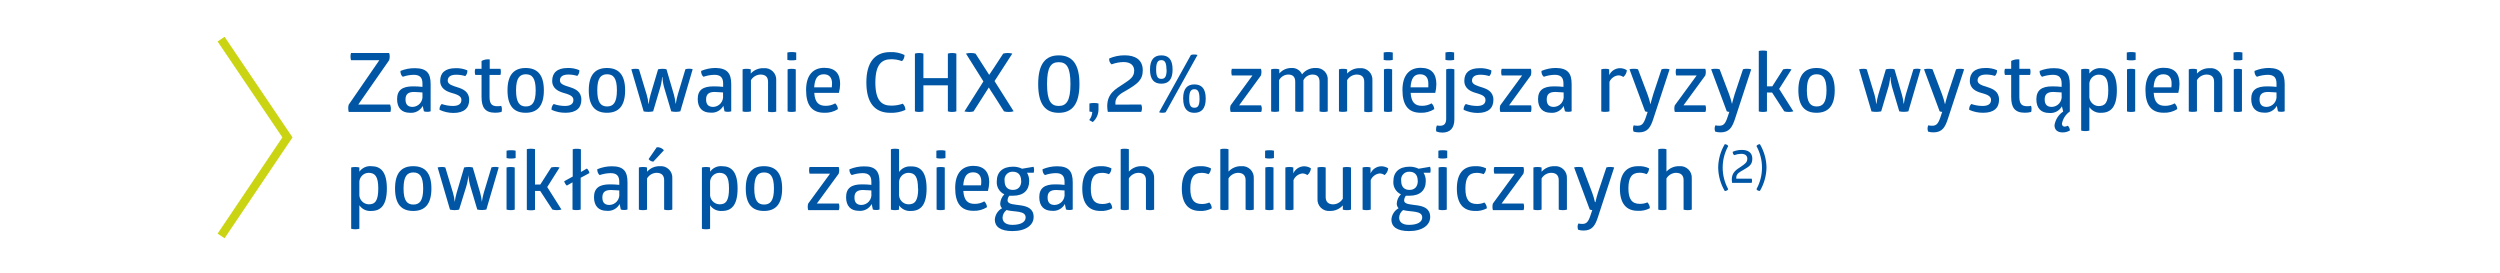
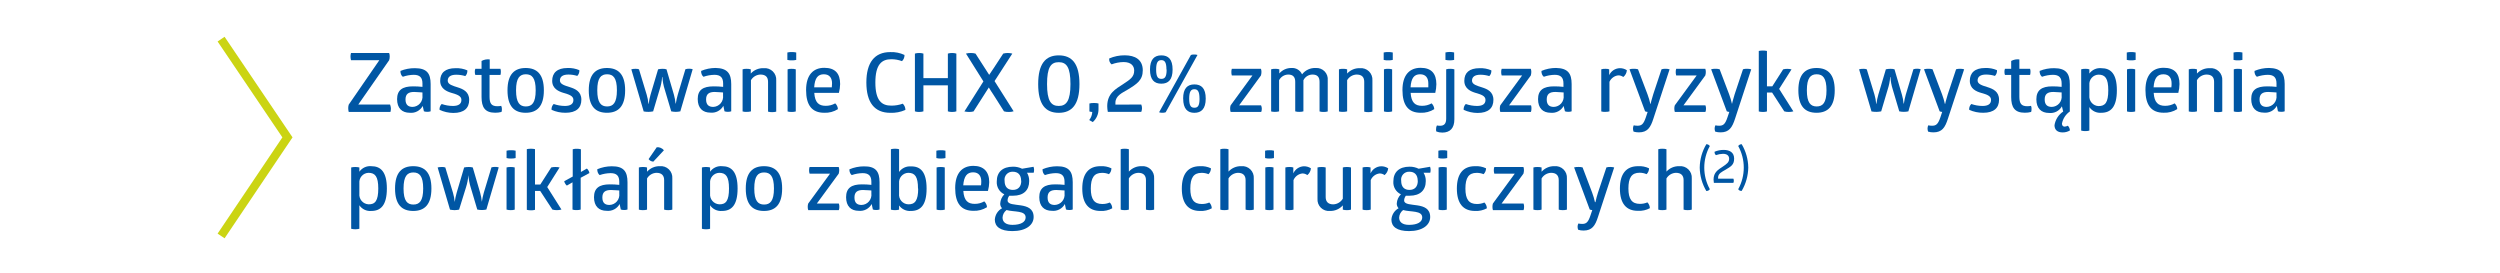
<svg xmlns="http://www.w3.org/2000/svg" id="Warstwa_1" data-name="Warstwa 1" viewBox="0 0 550 60">
  <defs>
    <style>.cls-1{fill:none;stroke:#cbd413;stroke-miterlimit:10;stroke-width:1.85px;}.cls-2{fill:#0056a4;}</style>
  </defs>
  <polyline class="cls-1" points="48.64 8.61 63.24 30.22 48.64 51.91" />
  <path class="cls-2" d="M86,23.8a2.86,2.86,0,0,1-.1.83H76.72a3.21,3.21,0,0,1-.11-.83,2.76,2.76,0,0,1,.11-.78l6.73-9.77H77.22a3.71,3.71,0,0,1-.11-.83,2.86,2.86,0,0,1,.11-.76h8.39a2,2,0,0,1,.13.76,2.41,2.41,0,0,1-.13.83L78.82,23h7A3.22,3.22,0,0,1,86,23.8Z" />
  <path class="cls-2" d="M94.74,18.49v6a2,2,0,0,1-.74.11,2.13,2.13,0,0,1-.74-.11L93,23.31a2.89,2.89,0,0,1-2.84,1.5c-1.72,0-2.8-1-2.8-3S88.55,19,90.85,19a18,18,0,0,1,2.09.11v-.74c0-1.28-.56-1.91-1.91-1.91a7.62,7.62,0,0,0-2.41.43,1.24,1.24,0,0,1-.4-.54,1.65,1.65,0,0,1-.12-.75A8.22,8.22,0,0,1,91.28,15C93.91,15,94.74,16.15,94.74,18.49ZM92.94,21v-.66c-.42,0-1.15-.11-1.84-.11-1.26,0-1.89.47-1.89,1.65s.6,1.64,1.57,1.64A2.25,2.25,0,0,0,92.94,21Z" />
  <path class="cls-2" d="M96.7,24.16a1.59,1.59,0,0,1,.47-1.28,7.58,7.58,0,0,0,2.46.43c1.19,0,1.88-.41,1.88-1.33s-1.05-1.21-2.13-1.53-2.54-.92-2.54-2.67S97.94,15,100.23,15a6,6,0,0,1,2.59.48,1.65,1.65,0,0,1-.45,1.26,6.71,6.71,0,0,0-2-.3c-1.26,0-1.87.47-1.87,1.31s1.12,1.12,2.23,1.48,2.49.93,2.49,2.74-1.12,2.88-3.49,2.88A7.3,7.3,0,0,1,96.7,24.16Z" />
  <path class="cls-2" d="M110.42,24a1.88,1.88,0,0,1-.09.63,5.28,5.28,0,0,1-1.39.17c-2.23,0-3-1.17-3-3.46V16.49h-1.37a1.8,1.8,0,0,1-.11-.67,1.59,1.59,0,0,1,.11-.68h1.37V13.41a3,3,0,0,1,1.8-.34v2.07h2.36a2,2,0,0,1,.09.66,2.39,2.39,0,0,1-.09.69H107.7v4.79c0,1.56.48,2.09,1.74,2.09a5,5,0,0,0,.83-.08A1.59,1.59,0,0,1,110.42,24Z" />
  <path class="cls-2" d="M111.65,19.87c0-3.56,1.55-4.91,4-4.91s4,1.35,4,4.91-1.53,4.94-4,4.94S111.65,23.46,111.65,19.87Zm6.2,0c0-2.75-.83-3.53-2.16-3.53s-2.16.78-2.16,3.53.83,3.55,2.16,3.55S117.85,22.63,117.85,19.87Z" />
  <path class="cls-2" d="M121.34,24.16a1.59,1.59,0,0,1,.47-1.28,7.62,7.62,0,0,0,2.46.43c1.19,0,1.88-.41,1.88-1.33s-1.05-1.21-2.13-1.53-2.54-.92-2.54-2.67,1.1-2.82,3.39-2.82a6,6,0,0,1,2.59.48A1.61,1.61,0,0,1,127,16.7a6.69,6.69,0,0,0-1.94-.3c-1.26,0-1.88.47-1.88,1.31s1.12,1.12,2.24,1.48,2.48.93,2.48,2.74-1.11,2.88-3.49,2.88A7.3,7.3,0,0,1,121.34,24.16Z" />
  <path class="cls-2" d="M129.53,19.87c0-3.56,1.55-4.91,4-4.91s4,1.35,4,4.91-1.53,4.94-4,4.94S129.53,23.46,129.53,19.87Zm6.19,0c0-2.75-.82-3.53-2.16-3.53s-2.16.78-2.16,3.53.83,3.55,2.16,3.55S135.72,22.63,135.72,19.87Z" />
  <path class="cls-2" d="M141.61,24.52l-2.72-9.27a3,3,0,0,1,.9-.11,1.85,1.85,0,0,1,.79.11l1.69,5.58a9.54,9.54,0,0,1,.38,2h.06a12.73,12.73,0,0,1,.41-2l1.66-5.58a4.28,4.28,0,0,1,.95-.11,2.87,2.87,0,0,1,.9.11l1.62,5.54a11.78,11.78,0,0,1,.38,2h.05a16,16,0,0,1,.44-2l1.67-5.56a2.49,2.49,0,0,1,.81-.11,2.15,2.15,0,0,1,.79.11l-2.72,9.27a5.68,5.68,0,0,1-1,.11,5.78,5.78,0,0,1-1-.11l-1.44-4.85a10.77,10.77,0,0,1-.5-2.71h-.06a11.25,11.25,0,0,1-.54,2.71l-1.44,4.85a5.56,5.56,0,0,1-1,.11A6,6,0,0,1,141.61,24.52Z" />
  <path class="cls-2" d="M160.87,18.49v6a2,2,0,0,1-.74.11,2.13,2.13,0,0,1-.74-.11l-.25-1.21a2.89,2.89,0,0,1-2.84,1.5c-1.72,0-2.8-1-2.8-3S154.67,19,157,19a18,18,0,0,1,2.09.11v-.74c0-1.28-.56-1.91-1.91-1.91a7.62,7.62,0,0,0-2.41.43,1.24,1.24,0,0,1-.4-.54,1.65,1.65,0,0,1-.12-.75,8.22,8.22,0,0,1,3.18-.65C160,15,160.87,16.15,160.87,18.49ZM159.07,21v-.66c-.42,0-1.15-.11-1.84-.11-1.26,0-1.89.47-1.89,1.65s.6,1.64,1.57,1.64A2.25,2.25,0,0,0,159.07,21Z" />
  <path class="cls-2" d="M163.37,24.52V15.25a2.8,2.8,0,0,1,.9-.11,3,3,0,0,1,.9.11v.93A3.62,3.62,0,0,1,168,15a2.52,2.52,0,0,1,2.77,2.7v6.86a3,3,0,0,1-.9.11,2.8,2.8,0,0,1-.9-.11V18c0-1.05-.54-1.6-1.67-1.6a2.51,2.51,0,0,0-2.09,1.24v6.86a3,3,0,0,1-.9.11A2.8,2.8,0,0,1,163.37,24.52Z" />
  <path class="cls-2" d="M173.22,13.18V11.55a3.34,3.34,0,0,1,.95-.1,3.79,3.79,0,0,1,1,.1v1.63a3.79,3.79,0,0,1-1,.1A3.34,3.34,0,0,1,173.22,13.18Zm.05,11.34V15.25a2.65,2.65,0,0,1,.9-.11,3,3,0,0,1,.9.11v9.27a3,3,0,0,1-.9.11A2.8,2.8,0,0,1,173.27,24.52Z" />
  <path class="cls-2" d="M184.56,20.43h-5.42c.14,2.14,1,2.85,2.5,2.85a4.16,4.16,0,0,0,2.11-.54,1.88,1.88,0,0,1,.59,1.27,5.17,5.17,0,0,1-3,.8c-2.71,0-4-1.66-4-5s1.59-4.89,4-4.89,3.49,1.26,3.49,3.58A8.58,8.58,0,0,1,184.56,20.43Zm-5.44-1.22H183a7,7,0,0,0,.05-.87c0-1.1-.49-2-1.8-2S179.26,17.15,179.12,19.21Z" />
  <path class="cls-2" d="M190.6,18.14c0-4.37,1.8-6.68,5.26-6.68a6.7,6.7,0,0,1,3.13.63,1.78,1.78,0,0,1-.55,1.36,6.74,6.74,0,0,0-2.35-.42c-2.1,0-3.51,1.12-3.51,5.13s1.41,5.08,3.51,5.08a7.36,7.36,0,0,0,2.52-.43,1.9,1.9,0,0,1,.58,1.37,7.35,7.35,0,0,1-3.33.64C192.4,24.82,190.6,22.56,190.6,18.14Z" />
  <path class="cls-2" d="M210.4,11.79V24.5a2.84,2.84,0,0,1-.93.13,2.53,2.53,0,0,1-.94-.13V18.77h-5.38V24.5a3,3,0,0,1-.94.13,2.5,2.5,0,0,1-.93-.13V11.79a2.84,2.84,0,0,1,.93-.13,2.87,2.87,0,0,1,.94.13v5.4h5.38v-5.4a2.87,2.87,0,0,1,.94-.13A2.91,2.91,0,0,1,210.4,11.79Z" />
  <path class="cls-2" d="M223,24.48a3,3,0,0,1-1.06.15,3.5,3.5,0,0,1-1.06-.13l-2.34-3.69c-.35-.52-.67-1-1-1.57l-1.07,1.68-2.3,3.6a4.16,4.16,0,0,1-.94.11,5.66,5.66,0,0,1-1.06-.11l4.18-6.61-3.84-6.12a3.73,3.73,0,0,1,1.1-.13,3.6,3.6,0,0,1,1,.13l2.11,3.28c.29.45.61.93.9,1.4.33-.5.65-1,1-1.49l2.09-3.19a3.65,3.65,0,0,1,1-.13,3.88,3.88,0,0,1,1,.13l-3.91,6.05Z" />
  <path class="cls-2" d="M228.4,18.5c0-4.44,1.6-6.32,4.52-6.32s4.56,1.82,4.56,6.32-1.66,6.32-4.56,6.32S228.4,23,228.4,18.5Zm7.1,0c0-3.7-.85-4.82-2.58-4.82s-2.57,1.12-2.57,4.82.88,4.81,2.57,4.81S235.5,22.16,235.5,18.5Z" />
  <path class="cls-2" d="M239.63,26.41a3.05,3.05,0,0,0,.67-1.78,2.09,2.09,0,0,1-.63-.11V22.77a3.38,3.38,0,0,1,1-.11,3.42,3.42,0,0,1,1,.11V24a3.74,3.74,0,0,1-1.26,2.86Z" />
  <path class="cls-2" d="M251.08,23a2,2,0,0,1,.16.81,2,2,0,0,1-.16.8h-7.36a6.68,6.68,0,0,1-.13-1.25c0-2.79,1.82-3.76,3.48-4.84s2.45-1.64,2.45-3c0-1-.65-1.87-2.34-1.87a7.8,7.8,0,0,0-2.63.51,1.4,1.4,0,0,1-.52-1.3,8.45,8.45,0,0,1,3.43-.69c2.24,0,3.95.94,3.95,3.3,0,2.16-1.26,3-3.39,4.29-1.1.66-2.59,1.27-2.63,2.8a3,3,0,0,0,0,.45Z" />
  <path class="cls-2" d="M253,15.3c0-2.22.94-3.12,2.49-3.12s2.48.87,2.48,3.12-.93,3.11-2.48,3.11S253,17.55,253,15.3Zm3.62,0c0-1.66-.43-2.07-1.13-2.07s-1.14.41-1.14,2.07.42,2.05,1.14,2.05S256.66,17,256.66,15.3ZM255,24.7,262,12.09a2,2,0,0,1,.72-.1,2.15,2.15,0,0,1,.73.1l-7,12.61a1.94,1.94,0,0,1-.74.11A1.76,1.76,0,0,1,255,24.7Zm5.29-3c0-2.23.92-3.13,2.47-3.13s2.5.86,2.5,3.13-1,3.12-2.5,3.12S260.3,23.94,260.3,21.69Zm3.6,0c0-1.65-.43-2.07-1.13-2.07s-1.14.42-1.14,2.07.43,2,1.14,2S263.9,23.37,263.9,21.69Z" />
  <path class="cls-2" d="M277.6,23.91a1.79,1.79,0,0,1-.13.72h-6.73a2.19,2.19,0,0,1-.11-.78,2.05,2.05,0,0,1,.11-.68l4.8-6.57H271a2.48,2.48,0,0,1-.1-.74,2.11,2.11,0,0,1,.1-.72h6.41a2,2,0,0,1,.11.68,2.76,2.76,0,0,1-.11.78l-4.8,6.57h4.82A1.73,1.73,0,0,1,277.6,23.91Z" />
  <path class="cls-2" d="M279.65,24.52V15.25a2.8,2.8,0,0,1,.9-.11,3,3,0,0,1,.9.11v.91a3.42,3.42,0,0,1,2.66-1.2,2.35,2.35,0,0,1,2.34,1.4,3.58,3.58,0,0,1,3-1.4,2.47,2.47,0,0,1,2.65,2.72v6.84a3,3,0,0,1-.9.11,2.8,2.8,0,0,1-.9-.11V18c0-1.06-.49-1.6-1.55-1.6a2.23,2.23,0,0,0-2,1.26v6.84a3,3,0,0,1-.9.11,2.8,2.8,0,0,1-.9-.11V18c0-1.06-.49-1.6-1.55-1.6a2.32,2.32,0,0,0-2,1.24v6.86a3.11,3.11,0,0,1-.9.11A2.8,2.8,0,0,1,279.65,24.52Z" />
  <path class="cls-2" d="M294.57,24.52V15.25a2.8,2.8,0,0,1,.9-.11,3,3,0,0,1,.9.11v.93A3.62,3.62,0,0,1,299.16,15a2.52,2.52,0,0,1,2.77,2.7v6.86a3,3,0,0,1-.9.11,2.8,2.8,0,0,1-.9-.11V18c0-1.05-.54-1.6-1.67-1.6a2.51,2.51,0,0,0-2.09,1.24v6.86a3,3,0,0,1-.9.11A2.8,2.8,0,0,1,294.57,24.52Z" />
  <path class="cls-2" d="M304.41,13.18V11.55a3.47,3.47,0,0,1,1-.1,3.79,3.79,0,0,1,1,.1v1.63a3.79,3.79,0,0,1-1,.1A3.47,3.47,0,0,1,304.41,13.18Zm.06,11.34V15.25a2.65,2.65,0,0,1,.9-.11,3,3,0,0,1,.9.11v9.27a3,3,0,0,1-.9.11A2.8,2.8,0,0,1,304.47,24.52Z" />
  <path class="cls-2" d="M315.76,20.43h-5.42c.14,2.14,1,2.85,2.5,2.85a4.16,4.16,0,0,0,2.11-.54,1.88,1.88,0,0,1,.59,1.27,5.17,5.17,0,0,1-3,.8c-2.7,0-4-1.66-4-5s1.59-4.89,4-4.89S316,16.22,316,18.54A8.58,8.58,0,0,1,315.76,20.43Zm-5.44-1.22h3.91a7,7,0,0,0,0-.87c0-1.1-.49-2-1.8-2S310.46,17.15,310.32,19.21Z" />
  <path class="cls-2" d="M316,28.93a1.25,1.25,0,0,1-.07-.41,1.76,1.76,0,0,1,.2-.92,3.32,3.32,0,0,0,.68.07c.88,0,1.35-.45,1.35-1.55V15.25a2.65,2.65,0,0,1,.9-.11,3,3,0,0,1,.9.11v11c0,1.93-.93,2.92-2.66,2.92A3.48,3.48,0,0,1,316,28.93ZM318,13.18V11.54a4.2,4.2,0,0,1,1.91,0v1.64a4.61,4.61,0,0,1-1.91,0Z" />
  <path class="cls-2" d="M322,24.16a1.63,1.63,0,0,1,.47-1.28,7.64,7.64,0,0,0,2.47.43c1.19,0,1.87-.41,1.87-1.33s-1.05-1.21-2.13-1.53-2.53-.92-2.53-2.67S323.22,15,325.51,15a5.89,5.89,0,0,1,2.59.48,1.61,1.61,0,0,1-.45,1.26,6.63,6.63,0,0,0-1.94-.3c-1.26,0-1.87.47-1.87,1.31s1.11,1.12,2.23,1.48,2.48.93,2.48,2.74-1.11,2.88-3.49,2.88A7.34,7.34,0,0,1,322,24.16Z" />
  <path class="cls-2" d="M336.92,23.91a1.92,1.92,0,0,1-.12.72h-6.74a2.46,2.46,0,0,1-.1-.78,2.39,2.39,0,0,1,.1-.68l4.81-6.57h-4.5a2.28,2.28,0,0,1-.11-.74,1.94,1.94,0,0,1,.11-.72h6.41a2.23,2.23,0,0,1,.11.68,3.17,3.17,0,0,1-.11.78L332,23.17h4.83A1.85,1.85,0,0,1,336.92,23.91Z" />
  <path class="cls-2" d="M345.76,18.49v6a2,2,0,0,1-.74.11,2.1,2.1,0,0,1-.73-.11L344,23.31a2.88,2.88,0,0,1-2.84,1.5c-1.71,0-2.79-1-2.79-3S339.57,19,341.87,19a18,18,0,0,1,2.09.11v-.74c0-1.28-.56-1.91-1.91-1.91a7.7,7.7,0,0,0-2.41.43,1.33,1.33,0,0,1-.4-.54,1.65,1.65,0,0,1-.12-.75,8.24,8.24,0,0,1,3.19-.65C344.93,15,345.76,16.15,345.76,18.49ZM344,21v-.66c-.41,0-1.15-.11-1.83-.11-1.27,0-1.89.47-1.89,1.65s.59,1.64,1.56,1.64A2.24,2.24,0,0,0,344,21Z" />
  <path class="cls-2" d="M352.28,24.52V15.25a2.72,2.72,0,0,1,.9-.11,2.18,2.18,0,0,1,.84.11l0,1.29A2.63,2.63,0,0,1,356.36,15a2.72,2.72,0,0,1,1.55.45,2.09,2.09,0,0,1-.79,1.49,1.77,1.77,0,0,0-1.12-.36A2.42,2.42,0,0,0,354.08,18v6.5a3,3,0,0,1-.9.11A2.72,2.72,0,0,1,352.28,24.52Z" />
  <path class="cls-2" d="M367.31,15.25l-3.57,10.87c-.61,1.91-1.29,3-3.17,3a4.11,4.11,0,0,1-1.18-.16,1.72,1.72,0,0,1-.13-.69,1.58,1.58,0,0,1,.16-.7,3.54,3.54,0,0,0,.83.09c.86,0,1.32-.29,1.84-1.86l.39-1.18a1.58,1.58,0,0,1-.56-.13l-3.43-9.25a3.14,3.14,0,0,1,.93-.11,3.1,3.1,0,0,1,.94.11l2.09,5.51a15.71,15.71,0,0,1,.63,2.12h.05s.18-.88.58-2.12l1.83-5.51a2.76,2.76,0,0,1,.89-.11A3,3,0,0,1,367.31,15.25Z" />
  <path class="cls-2" d="M375.32,23.91a1.79,1.79,0,0,1-.13.72h-6.73a2.44,2.44,0,0,1-.11-.78,2.05,2.05,0,0,1,.11-.68l4.81-6.57h-4.51a2.48,2.48,0,0,1-.1-.74,2.11,2.11,0,0,1,.1-.72h6.41a2,2,0,0,1,.11.68,2.76,2.76,0,0,1-.11.78l-4.8,6.57h4.82A1.73,1.73,0,0,1,375.32,23.91Z" />
  <path class="cls-2" d="M385.27,15.25l-3.56,10.87c-.62,1.91-1.3,3-3.17,3a4.13,4.13,0,0,1-1.19-.16,1.72,1.72,0,0,1-.13-.69,1.51,1.51,0,0,1,.17-.7,3.51,3.51,0,0,0,.82.09c.87,0,1.32-.29,1.84-1.86l.4-1.18a1.53,1.53,0,0,1-.56-.13l-3.44-9.25a3.18,3.18,0,0,1,.94-.11,3,3,0,0,1,.93.11l2.09,5.51a15.71,15.71,0,0,1,.63,2.12h0s.18-.88.58-2.12l1.84-5.51a2.65,2.65,0,0,1,.88-.11A3,3,0,0,1,385.27,15.25Z" />
  <path class="cls-2" d="M394.54,24.5a3.49,3.49,0,0,1-1,.13,3.34,3.34,0,0,1-1-.13l-2.68-4.14h-1.13v4.16a2.92,2.92,0,0,1-.89.11,3.24,3.24,0,0,1-.91-.11V11.21a4.13,4.13,0,0,1,.91-.09,4,4,0,0,1,.89.09V19h1.17l2.39-3.74a3.18,3.18,0,0,1,.94-.11,3.38,3.38,0,0,1,.9.11l-2.72,4.3Z" />
  <path class="cls-2" d="M395.64,19.87c0-3.56,1.55-4.91,4-4.91s4,1.35,4,4.91-1.54,4.94-4,4.94S395.64,23.46,395.64,19.87Zm6.19,0c0-2.75-.83-3.53-2.16-3.53s-2.16.78-2.16,3.53.83,3.55,2.16,3.55S401.83,22.63,401.83,19.87Z" />
  <path class="cls-2" d="M411.73,24.52,409,15.25a3,3,0,0,1,.9-.11,1.85,1.85,0,0,1,.79.11l1.7,5.58a10.07,10.07,0,0,1,.37,2h.06a12.73,12.73,0,0,1,.41-2l1.66-5.58a4.28,4.28,0,0,1,1-.11,2.87,2.87,0,0,1,.9.11l1.62,5.54a10,10,0,0,1,.38,2h.06a15.43,15.43,0,0,1,.43-2l1.67-5.56a2.49,2.49,0,0,1,.81-.11,2.15,2.15,0,0,1,.79.11l-2.71,9.27a4.78,4.78,0,0,1-2,0l-1.44-4.85a10.77,10.77,0,0,1-.5-2.71h-.06a11.25,11.25,0,0,1-.54,2.71l-1.44,4.85a5.56,5.56,0,0,1-1,.11A6,6,0,0,1,411.73,24.52Z" />
  <path class="cls-2" d="M432.11,15.25l-3.57,10.87c-.61,1.91-1.29,3-3.17,3a4.06,4.06,0,0,1-1.18-.16,1.72,1.72,0,0,1-.13-.69,1.58,1.58,0,0,1,.16-.7,3.54,3.54,0,0,0,.83.09c.86,0,1.31-.29,1.84-1.86l.39-1.18a1.53,1.53,0,0,1-.56-.13l-3.44-9.25a3.26,3.26,0,0,1,.94-.11,3.1,3.1,0,0,1,.94.11l2.09,5.51a15.71,15.71,0,0,1,.63,2.12h.05s.18-.88.58-2.12l1.83-5.51a2.76,2.76,0,0,1,.89-.11A3,3,0,0,1,432.11,15.25Z" />
  <path class="cls-2" d="M433.22,24.16a1.59,1.59,0,0,1,.47-1.28,7.62,7.62,0,0,0,2.46.43c1.19,0,1.88-.41,1.88-1.33s-1-1.21-2.13-1.53-2.54-.92-2.54-2.67,1.1-2.82,3.39-2.82a5.92,5.92,0,0,1,2.59.48,1.61,1.61,0,0,1-.45,1.26,6.69,6.69,0,0,0-1.94-.3c-1.26,0-1.88.47-1.88,1.31s1.12,1.12,2.24,1.48,2.48.93,2.48,2.74-1.11,2.88-3.49,2.88A7.3,7.3,0,0,1,433.22,24.16Z" />
  <path class="cls-2" d="M446.94,24a1.88,1.88,0,0,1-.09.63,5.28,5.28,0,0,1-1.39.17c-2.23,0-3-1.17-3-3.46V16.49h-1.37a1.8,1.8,0,0,1-.11-.67,1.59,1.59,0,0,1,.11-.68h1.37V13.41a3,3,0,0,1,1.8-.34v2.07h2.36a2,2,0,0,1,.09.66,2.39,2.39,0,0,1-.09.69h-2.36v4.79c0,1.56.49,2.09,1.75,2.09a4.91,4.91,0,0,0,.82-.08A1.59,1.59,0,0,1,446.94,24Z" />
  <path class="cls-2" d="M455.38,28.7a3,3,0,0,1-1.62.43c-1.12,0-1.77-.56-1.77-1.59a4.46,4.46,0,0,1,1.91-3l-.28-1.15a2.87,2.87,0,0,1-2.83,1.46c-1.71,0-2.79-1-2.79-3S449.17,19,451.47,19a18,18,0,0,1,2.09.11v-.74c0-1.28-.56-1.91-1.91-1.91a7.62,7.62,0,0,0-2.41.43,1.33,1.33,0,0,1-.4-.54,1.65,1.65,0,0,1-.12-.75A8.22,8.22,0,0,1,451.9,15c2.63,0,3.46,1.19,3.46,3.53v6a4.21,4.21,0,0,0-1.73,2.66c0,.45.26.67.58.67a1.93,1.93,0,0,0,.72-.2A1.56,1.56,0,0,1,455.38,28.7ZM453.56,21v-.66c-.39,0-1.13-.11-1.83-.11-1.27,0-1.9.47-1.9,1.65s.6,1.64,1.57,1.64A2.24,2.24,0,0,0,453.56,21Z" />
  <path class="cls-2" d="M465.71,19.87c0,3.69-1.35,4.94-3.42,4.94a2.87,2.87,0,0,1-2.63-1.25v5.17a2.87,2.87,0,0,1-.9.11,3,3,0,0,1-.9-.11V15.25a3,3,0,0,1,.9-.11,2.87,2.87,0,0,1,.9.11v.93A2.88,2.88,0,0,1,462.29,15C464.34,15,465.71,16.18,465.71,19.87Zm-1.89,0c0-2.64-.68-3.45-2.16-3.45a2.08,2.08,0,0,0-2,2.26V21a2.12,2.12,0,0,0,2,2.34C463.14,23.35,463.82,22.56,463.82,19.87Z" />
  <path class="cls-2" d="M467.89,13.18V11.55a3.34,3.34,0,0,1,.95-.1,3.79,3.79,0,0,1,1,.1v1.63a3.79,3.79,0,0,1-1,.1A3.34,3.34,0,0,1,467.89,13.18Zm.05,11.34V15.25a2.65,2.65,0,0,1,.9-.11,2.87,2.87,0,0,1,.9.11v9.27a2.87,2.87,0,0,1-.9.11A2.8,2.8,0,0,1,467.94,24.52Z" />
  <path class="cls-2" d="M479.23,20.43h-5.42c.14,2.14,1,2.85,2.5,2.85a4.16,4.16,0,0,0,2.11-.54A1.8,1.8,0,0,1,479,24a5.13,5.13,0,0,1-3,.8c-2.7,0-4-1.66-4-5s1.58-4.89,4-4.89,3.49,1.26,3.49,3.58A8.17,8.17,0,0,1,479.23,20.43Zm-5.44-1.22h3.91a5.51,5.51,0,0,0,.05-.87c0-1.1-.48-2-1.8-2S473.94,17.15,473.79,19.21Z" />
  <path class="cls-2" d="M481.53,24.52V15.25a2.8,2.8,0,0,1,.9-.11,2.87,2.87,0,0,1,.9.11v.93A3.64,3.64,0,0,1,486.12,15a2.52,2.52,0,0,1,2.78,2.7v6.86a3.11,3.11,0,0,1-.9.11,2.72,2.72,0,0,1-.9-.11V18c0-1.05-.54-1.6-1.68-1.6a2.51,2.51,0,0,0-2.09,1.24v6.86a2.87,2.87,0,0,1-.9.11A2.8,2.8,0,0,1,481.53,24.52Z" />
  <path class="cls-2" d="M491.38,13.18V11.55a3.34,3.34,0,0,1,.95-.1,3.79,3.79,0,0,1,1,.1v1.63a3.79,3.79,0,0,1-1,.1A3.34,3.34,0,0,1,491.38,13.18Zm.05,11.34V15.25a2.65,2.65,0,0,1,.9-.11,2.87,2.87,0,0,1,.9.11v9.27a2.87,2.87,0,0,1-.9.11A2.8,2.8,0,0,1,491.43,24.52Z" />
  <path class="cls-2" d="M502.63,18.49v6a2,2,0,0,1-.74.11,2.13,2.13,0,0,1-.74-.11l-.25-1.21a2.89,2.89,0,0,1-2.84,1.5c-1.71,0-2.79-1-2.79-3S496.44,19,498.74,19a18,18,0,0,1,2.09.11v-.74c0-1.28-.56-1.91-1.91-1.91a7.62,7.62,0,0,0-2.41.43,1.33,1.33,0,0,1-.4-.54,1.65,1.65,0,0,1-.12-.75,8.22,8.22,0,0,1,3.18-.65C501.8,15,502.63,16.15,502.63,18.49ZM500.83,21v-.66c-.42,0-1.15-.11-1.84-.11-1.26,0-1.89.47-1.89,1.65s.6,1.64,1.57,1.64A2.25,2.25,0,0,0,500.83,21Z" />
  <path class="cls-2" d="M85.11,41.47c0,3.69-1.35,4.94-3.42,4.94a2.87,2.87,0,0,1-2.63-1.25v5.17a3.74,3.74,0,0,1-1.8,0V36.84a4.1,4.1,0,0,1,1.8,0v.94a2.88,2.88,0,0,1,2.63-1.22C83.74,36.56,85.11,37.78,85.11,41.47Zm-1.89,0c0-2.64-.69-3.45-2.16-3.45a2.08,2.08,0,0,0-2,2.26v2.33a2.13,2.13,0,0,0,2,2.34C82.53,45,83.22,44.16,83.22,41.47Z" />
  <path class="cls-2" d="M86.91,41.47c0-3.56,1.54-4.91,4-4.91s4,1.35,4,4.91-1.53,4.94-4,4.94S86.91,45.06,86.91,41.47Zm6.19,0c0-2.75-.83-3.53-2.16-3.53s-2.16.78-2.16,3.53S89.61,45,90.94,45,93.1,44.23,93.1,41.47Z" />
  <path class="cls-2" d="M99,46.12l-2.72-9.28a3.31,3.31,0,0,1,.9-.1,2,2,0,0,1,.79.1l1.69,5.59a11.17,11.17,0,0,1,.38,2h0a14.5,14.5,0,0,1,.42-2l1.65-5.59a4.85,4.85,0,0,1,1-.1,3.23,3.23,0,0,1,.9.1l1.62,5.55a11.78,11.78,0,0,1,.38,2h0a15.43,15.43,0,0,1,.43-2l1.68-5.57a2.72,2.72,0,0,1,.81-.1,2.34,2.34,0,0,1,.79.1l-2.72,9.28a4.74,4.74,0,0,1-2,0l-1.44-4.85a11.43,11.43,0,0,1-.51-2.71h0a12.36,12.36,0,0,1-.54,2.71L101,46.12a5.56,5.56,0,0,1-1,.11A5.82,5.82,0,0,1,99,46.12Z" />
  <path class="cls-2" d="M111.44,34.77V33.15a3.43,3.43,0,0,1,1-.1,3.93,3.93,0,0,1,1,.1v1.62a3.59,3.59,0,0,1-1,.11A3.13,3.13,0,0,1,111.44,34.77Zm0,11.35V36.84a2.89,2.89,0,0,1,.9-.1,3.14,3.14,0,0,1,.9.1v9.28a2.87,2.87,0,0,1-.9.11A2.8,2.8,0,0,1,111.49,46.12Z" />
  <path class="cls-2" d="M123.52,46.1a3.58,3.58,0,0,1-1,.13,3.34,3.34,0,0,1-1-.13L118.84,42H117.7v4.16a2.8,2.8,0,0,1-.88.11,3.36,3.36,0,0,1-.92-.11V32.81a4.17,4.17,0,0,1,.92-.09,4,4,0,0,1,.88.09v7.78h1.17l2.4-3.75a3.47,3.47,0,0,1,.94-.1,3.69,3.69,0,0,1,.9.1l-2.72,4.31Z" />
  <path class="cls-2" d="M127.75,39.11v7a3,3,0,0,1-.9.11,2.65,2.65,0,0,1-.9-.11v-6l-1.24.72a1.23,1.23,0,0,1-.36-.43,1.27,1.27,0,0,1-.22-.54L126,38.84v-6a2.65,2.65,0,0,1,.9-.11,3,3,0,0,1,.9.11v5l1.31-.76a1.48,1.48,0,0,1,.36.44,1.35,1.35,0,0,1,.2.55Z" />
  <path class="cls-2" d="M138.05,40.09v6a2.07,2.07,0,0,1-.74.11,2.13,2.13,0,0,1-.74-.11l-.25-1.21a2.89,2.89,0,0,1-2.85,1.5c-1.71,0-2.79-1-2.79-3s1.17-2.82,3.48-2.82a17.76,17.76,0,0,1,2.08.11V40c0-1.28-.55-1.91-1.9-1.91a7.72,7.72,0,0,0-2.42.43,1.36,1.36,0,0,1-.39-.54,1.73,1.73,0,0,1-.13-.75,8.3,8.3,0,0,1,3.19-.65C137.22,36.56,138.05,37.75,138.05,40.09Zm-1.81,2.48V41.9c-.41,0-1.15-.1-1.83-.1-1.26,0-1.89.46-1.89,1.65s.59,1.64,1.56,1.64A2.24,2.24,0,0,0,136.24,42.57Z" />
  <path class="cls-2" d="M140.55,46.12V36.84a3,3,0,0,1,.9-.1,3.23,3.23,0,0,1,.9.1v.94a3.62,3.62,0,0,1,2.79-1.22,2.52,2.52,0,0,1,2.77,2.7v6.86a3,3,0,0,1-.9.11,2.8,2.8,0,0,1-.9-.11v-6.5c0-1-.54-1.6-1.67-1.6a2.49,2.49,0,0,0-2.09,1.24v6.86a3,3,0,0,1-.9.11A2.72,2.72,0,0,1,140.55,46.12ZM142.69,35l1.8-2.61a1.83,1.83,0,0,1,1.57.67l-2.33,2.5A1.36,1.36,0,0,1,142.69,35Z" />
  <path class="cls-2" d="M162.27,41.47c0,3.69-1.35,4.94-3.42,4.94a2.88,2.88,0,0,1-2.63-1.25v5.17a2.87,2.87,0,0,1-.9.11,3,3,0,0,1-.9-.11V36.84a3.23,3.23,0,0,1,.9-.1,3.14,3.14,0,0,1,.9.1v.94a2.89,2.89,0,0,1,2.63-1.22C160.91,36.56,162.27,37.78,162.27,41.47Zm-1.89,0c0-2.64-.68-3.45-2.16-3.45a2.08,2.08,0,0,0-2,2.26v2.33a2.14,2.14,0,0,0,2,2.34C159.7,45,160.38,44.16,160.38,41.47Z" />
  <path class="cls-2" d="M164.07,41.47c0-3.56,1.55-4.91,4-4.91s4,1.35,4,4.91-1.53,4.94-4,4.94S164.07,45.06,164.07,41.47Zm6.2,0c0-2.75-.83-3.53-2.17-3.53s-2.16.78-2.16,3.53S166.77,45,168.1,45,170.27,44.23,170.27,41.47Z" />
  <path class="cls-2" d="M184.66,45.51a1.92,1.92,0,0,1-.12.72h-6.73a2.19,2.19,0,0,1-.11-.78,2.05,2.05,0,0,1,.11-.68l4.8-6.57h-4.5a2.28,2.28,0,0,1-.11-.74,1.94,1.94,0,0,1,.11-.72h6.41a2.23,2.23,0,0,1,.11.68,3.17,3.17,0,0,1-.11.78l-4.81,6.57h4.83A1.85,1.85,0,0,1,184.66,45.51Z" />
  <path class="cls-2" d="M193.5,40.09v6a2,2,0,0,1-.74.11,2.1,2.1,0,0,1-.73-.11l-.26-1.21a2.88,2.88,0,0,1-2.84,1.5c-1.71,0-2.79-1-2.79-3s1.17-2.82,3.47-2.82a18,18,0,0,1,2.09.11V40c0-1.28-.56-1.91-1.91-1.91a7.7,7.7,0,0,0-2.41.43A1.26,1.26,0,0,1,187,38a1.58,1.58,0,0,1-.13-.75,8.24,8.24,0,0,1,3.19-.65C192.67,36.56,193.5,37.75,193.5,40.09Zm-1.8,2.48V41.9c-.41,0-1.15-.1-1.83-.1-1.26,0-1.89.46-1.89,1.65s.59,1.64,1.56,1.64A2.24,2.24,0,0,0,191.7,42.57Z" />
  <path class="cls-2" d="M203.85,41.49c0,3.67-1.35,4.92-3.44,4.92a2.92,2.92,0,0,1-2.61-1.21v.92a2.87,2.87,0,0,1-.9.11,3,3,0,0,1-.9-.11V32.83a3,3,0,0,1,.9-.11,2.87,2.87,0,0,1,.9.11v5a2.91,2.91,0,0,1,2.61-1.22C202.5,36.56,203.85,37.8,203.85,41.49Zm-1.89,0c0-2.65-.68-3.47-2.16-3.47a2.09,2.09,0,0,0-2,2.28v2.32a2.1,2.1,0,0,0,2,2.33C201.28,45,202,44.12,202,41.49Z" />
  <path class="cls-2" d="M206,34.77V33.15a3.43,3.43,0,0,1,1-.1,3.93,3.93,0,0,1,1,.1v1.62a3.59,3.59,0,0,1-1,.11A3.13,3.13,0,0,1,206,34.77Zm.05,11.35V36.84a2.89,2.89,0,0,1,.9-.1,3.14,3.14,0,0,1,.9.1v9.28a2.87,2.87,0,0,1-.9.11A2.8,2.8,0,0,1,206.06,46.12Z" />
  <path class="cls-2" d="M217.35,42h-5.42c.15,2.14,1,2.85,2.51,2.85a4.09,4.09,0,0,0,2.1-.55,1.89,1.89,0,0,1,.6,1.28,5.19,5.19,0,0,1-3,.8c-2.7,0-4-1.66-4-5s1.58-4.89,4-4.89c2.25,0,3.49,1.26,3.49,3.58A8.17,8.17,0,0,1,217.35,42Zm-5.44-1.22h3.91a5.39,5.39,0,0,0,.06-.87c0-1.1-.49-2-1.8-2S212.06,38.75,211.91,40.81Z" />
  <path class="cls-2" d="M227.41,38l-1.47,0a3.38,3.38,0,0,1,.48,1.84c0,2-1.22,3.22-3.56,3.22a6.77,6.77,0,0,1-.81,0,1.6,1.6,0,0,0-.38,1.1c.18,1.67,5.73-.13,5.73,3.58,0,1.76-1.68,3.1-4.67,3.1-2.68,0-3.87-1-3.87-2.52a3.08,3.08,0,0,1,1.59-2.51,1.39,1.39,0,0,1-.4-1.06,3.11,3.11,0,0,1,.9-2,2.91,2.91,0,0,1-1.66-2.86c0-2,1.26-3.22,3.57-3.22a4.35,4.35,0,0,1,2,.45l2.52-.43A2.1,2.1,0,0,1,227.41,38Zm-6,8.23a2.19,2.19,0,0,0-.85,1.64c0,.95.68,1.6,2.18,1.6,1.87,0,2.9-.65,2.9-1.62C225.67,46.26,223.09,46.68,221.44,46.21Zm3.24-6.45c0-1.35-.72-2-1.82-2a1.73,1.73,0,0,0-1.82,2c0,1.39.74,2,1.82,2S224.68,41.15,224.68,39.76Z" />
  <path class="cls-2" d="M236,40.09v6a2,2,0,0,1-.74.11,2.13,2.13,0,0,1-.74-.11l-.25-1.21a2.89,2.89,0,0,1-2.84,1.5c-1.71,0-2.79-1-2.79-3s1.17-2.82,3.47-2.82a18,18,0,0,1,2.09.11V40c0-1.28-.56-1.91-1.91-1.91a7.62,7.62,0,0,0-2.41.43,1.33,1.33,0,0,1-.4-.54,1.65,1.65,0,0,1-.12-.75,8.22,8.22,0,0,1,3.18-.65C235.17,36.56,236,37.75,236,40.09Zm-1.8,2.48V41.9c-.42,0-1.15-.1-1.84-.1-1.26,0-1.89.46-1.89,1.65s.6,1.64,1.57,1.64A2.25,2.25,0,0,0,234.2,42.57Z" />
  <path class="cls-2" d="M238.1,41.49c0-3.24,1.37-4.93,4-4.93a4.86,4.86,0,0,1,2.41.47,1.74,1.74,0,0,1-.54,1.29,3.8,3.8,0,0,0-1.55-.29c-1.72,0-2.44,1.1-2.44,3.46s.77,3.39,2.52,3.39a4,4,0,0,0,1.65-.33,1.78,1.78,0,0,1,.54,1.28,4.82,4.82,0,0,1-2.59.58C239.47,46.41,238.1,44.73,238.1,41.49Z" />
  <path class="cls-2" d="M253.91,39.26v6.86a3,3,0,0,1-.9.11,2.8,2.8,0,0,1-.9-.11v-6.5c0-1-.54-1.6-1.67-1.6a2.49,2.49,0,0,0-2.09,1.24v6.86a3,3,0,0,1-.9.11,2.72,2.72,0,0,1-.9-.11V32.83a2.72,2.72,0,0,1,.9-.11,3,3,0,0,1,.9.11v4.92a3.63,3.63,0,0,1,2.79-1.19A2.52,2.52,0,0,1,253.91,39.26Z" />
  <path class="cls-2" d="M260,41.49c0-3.24,1.37-4.93,4-4.93a4.9,4.9,0,0,1,2.41.47,1.82,1.82,0,0,1-.54,1.29,3.86,3.86,0,0,0-1.55-.29c-1.73,0-2.45,1.1-2.45,3.46s.77,3.39,2.52,3.39a4.08,4.08,0,0,0,1.66-.33,1.86,1.86,0,0,1,.54,1.28,4.87,4.87,0,0,1-2.59.58C261.4,46.41,260,44.73,260,41.49Z" />
  <path class="cls-2" d="M275.83,39.26v6.86a3,3,0,0,1-.9.11,2.8,2.8,0,0,1-.9-.11v-6.5c0-1-.54-1.6-1.67-1.6a2.51,2.51,0,0,0-2.09,1.24v6.86a3,3,0,0,1-.9.11,2.8,2.8,0,0,1-.9-.11V32.83a2.8,2.8,0,0,1,.9-.11,3,3,0,0,1,.9.11v4.92a3.63,3.63,0,0,1,2.79-1.19A2.52,2.52,0,0,1,275.83,39.26Z" />
  <path class="cls-2" d="M278.32,34.77V33.15a3.34,3.34,0,0,1,.95-.1,3.79,3.79,0,0,1,1,.1v1.62a3.46,3.46,0,0,1-1,.11A3.06,3.06,0,0,1,278.32,34.77Zm.05,11.35V36.84a2.89,2.89,0,0,1,.9-.1,3.23,3.23,0,0,1,.9.1v9.28a3,3,0,0,1-.9.11A2.8,2.8,0,0,1,278.37,46.12Z" />
  <path class="cls-2" d="M282.78,46.12V36.84a3.06,3.06,0,0,1,.9-.1,2.48,2.48,0,0,1,.85.1v1.3a2.65,2.65,0,0,1,2.33-1.56,2.71,2.71,0,0,1,1.54.45,2.09,2.09,0,0,1-.79,1.49,1.76,1.76,0,0,0-1.11-.36,2.43,2.43,0,0,0-1.93,1.46v6.5a3,3,0,0,1-.9.11A2.8,2.8,0,0,1,282.78,46.12Z" />
  <path class="cls-2" d="M297.22,36.84v9.28a2.8,2.8,0,0,1-.9.11,2.87,2.87,0,0,1-.9-.11v-.94a3.62,3.62,0,0,1-2.81,1.23,2.51,2.51,0,0,1-2.76-2.7V36.84a3.23,3.23,0,0,1,.9-.1,3,3,0,0,1,.9.1v6.52c0,1,.54,1.6,1.68,1.6a2.55,2.55,0,0,0,2.09-1.25V36.84a3.14,3.14,0,0,1,.9-.1A3.23,3.23,0,0,1,297.22,36.84Z" />
  <path class="cls-2" d="M299.77,46.12V36.84a3.06,3.06,0,0,1,.9-.1,2.48,2.48,0,0,1,.85.1v1.3a2.65,2.65,0,0,1,2.33-1.56,2.74,2.74,0,0,1,1.55.45,2.14,2.14,0,0,1-.8,1.49,1.76,1.76,0,0,0-1.11-.36,2.43,2.43,0,0,0-1.93,1.46v6.5a3,3,0,0,1-.9.11A2.8,2.8,0,0,1,299.77,46.12Z" />
  <path class="cls-2" d="M314.66,38l-1.48,0a3.3,3.3,0,0,1,.49,1.84c0,2-1.23,3.22-3.57,3.22a6.91,6.91,0,0,1-.81,0,1.71,1.71,0,0,0-.38,1.1c.18,1.67,5.73-.13,5.73,3.58,0,1.76-1.67,3.1-4.66,3.1-2.69,0-3.87-1-3.87-2.52a3.08,3.08,0,0,1,1.58-2.51,1.42,1.42,0,0,1-.4-1.06,3.07,3.07,0,0,1,.91-2,2.89,2.89,0,0,1-1.66-2.86c0-2,1.26-3.22,3.56-3.22a4.39,4.39,0,0,1,2,.45l2.52-.43A2.23,2.23,0,0,1,314.66,38Zm-6,8.23a2.22,2.22,0,0,0-.85,1.64c0,.95.69,1.6,2.18,1.6,1.88,0,2.9-.65,2.9-1.62C312.91,46.26,310.34,46.68,308.68,46.21Zm3.24-6.45c0-1.35-.72-2-1.82-2a1.73,1.73,0,0,0-1.82,2c0,1.39.74,2,1.82,2S311.92,41.15,311.92,39.76Z" />
  <path class="cls-2" d="M316.44,34.77V33.15a3.34,3.34,0,0,1,.95-.1,3.79,3.79,0,0,1,1,.1v1.62a3.46,3.46,0,0,1-1,.11A3.06,3.06,0,0,1,316.44,34.77Zm.05,11.35V36.84a2.89,2.89,0,0,1,.9-.1,3.14,3.14,0,0,1,.9.1v9.28a2.87,2.87,0,0,1-.9.11A2.8,2.8,0,0,1,316.49,46.12Z" />
  <path class="cls-2" d="M320.51,41.49c0-3.24,1.36-4.93,4-4.93a4.93,4.93,0,0,1,2.42.47,1.82,1.82,0,0,1-.54,1.29,3.86,3.86,0,0,0-1.55-.29c-1.73,0-2.45,1.1-2.45,3.46s.77,3.39,2.52,3.39a4.08,4.08,0,0,0,1.66-.33,1.86,1.86,0,0,1,.54,1.28,4.89,4.89,0,0,1-2.6.58C321.87,46.41,320.51,44.73,320.51,41.49Z" />
  <path class="cls-2" d="M335.3,45.51a1.92,1.92,0,0,1-.12.72h-6.74a2.46,2.46,0,0,1-.1-.78,2.39,2.39,0,0,1,.1-.68l4.81-6.57h-4.5a2.28,2.28,0,0,1-.11-.74,1.94,1.94,0,0,1,.11-.72h6.41a2.23,2.23,0,0,1,.11.68,3.17,3.17,0,0,1-.11.78l-4.81,6.57h4.83A1.85,1.85,0,0,1,335.3,45.51Z" />
  <path class="cls-2" d="M337.35,46.12V36.84a3.06,3.06,0,0,1,.9-.1,3.14,3.14,0,0,1,.9.1v.94a3.64,3.64,0,0,1,2.8-1.22,2.52,2.52,0,0,1,2.77,2.7v6.86a3.11,3.11,0,0,1-.9.11,2.8,2.8,0,0,1-.9-.11v-6.5c0-1-.54-1.6-1.68-1.6a2.51,2.51,0,0,0-2.09,1.24v6.86a2.87,2.87,0,0,1-.9.11A2.8,2.8,0,0,1,337.35,46.12Z" />
  <path class="cls-2" d="M355.12,36.84l-3.56,10.88c-.61,1.91-1.3,3-3.17,3a3.79,3.79,0,0,1-1.19-.17,1.7,1.7,0,0,1-.13-.68,1.51,1.51,0,0,1,.17-.7,4.16,4.16,0,0,0,.82.09c.87,0,1.32-.29,1.84-1.86l.4-1.18a1.53,1.53,0,0,1-.56-.13l-3.44-9.26a3.47,3.47,0,0,1,.94-.1,3.26,3.26,0,0,1,.93.1l2.09,5.51a16,16,0,0,1,.63,2.13H351a20.54,20.54,0,0,1,.57-2.13l1.84-5.51a3,3,0,0,1,.88-.1A3.24,3.24,0,0,1,355.12,36.84Z" />
  <path class="cls-2" d="M356.38,41.49c0-3.24,1.37-4.93,4-4.93a4.9,4.9,0,0,1,2.41.47,1.82,1.82,0,0,1-.54,1.29A3.8,3.8,0,0,0,360.7,38c-1.73,0-2.45,1.1-2.45,3.46s.78,3.39,2.52,3.39a4.08,4.08,0,0,0,1.66-.33,1.86,1.86,0,0,1,.54,1.28,4.87,4.87,0,0,1-2.59.58C357.75,46.41,356.38,44.73,356.38,41.49Z" />
  <path class="cls-2" d="M372.19,39.26v6.86a3.11,3.11,0,0,1-.9.11,2.72,2.72,0,0,1-.9-.11v-6.5c0-1-.54-1.6-1.68-1.6a2.51,2.51,0,0,0-2.09,1.24v6.86a2.87,2.87,0,0,1-.9.11,2.8,2.8,0,0,1-.9-.11V32.83a2.8,2.8,0,0,1,.9-.11,2.87,2.87,0,0,1,.9.11v4.92a3.65,3.65,0,0,1,2.79-1.19A2.52,2.52,0,0,1,372.19,39.26Z" />
-   <path class="cls-2" d="M378,36.87a10.34,10.34,0,0,1,1.45-5.15,1,1,0,0,1,.44.11.76.76,0,0,1,.32.3,9.84,9.84,0,0,0,0,9.49.63.63,0,0,1-.32.3,1,1,0,0,1-.44.11A10.45,10.45,0,0,1,378,36.87Z" />
-   <path class="cls-2" d="M385.36,39.3a1.15,1.15,0,0,1,.09.47,1.17,1.17,0,0,1-.09.46h-4.3a4.17,4.17,0,0,1-.07-.72c0-1.63,1.06-2.2,2-2.83s1.42-1,1.42-1.75c0-.61-.37-1.09-1.36-1.09a4.8,4.8,0,0,0-1.53.29.8.8,0,0,1-.31-.75,5,5,0,0,1,2-.4c1.3,0,2.3.54,2.3,1.92s-.74,1.75-2,2.5c-.64.39-1.51.74-1.53,1.64a2.28,2.28,0,0,0,0,.26Z" />
-   <path class="cls-2" d="M386.74,41.92a.7.7,0,0,1-.32-.3,9.84,9.84,0,0,0,0-9.49.85.85,0,0,1,.32-.3,1,1,0,0,1,.44-.11,10.34,10.34,0,0,1,1.45,5.15A10.45,10.45,0,0,1,387.18,42,1,1,0,0,1,386.74,41.92Z" />
+   <path class="cls-2" d="M373.94,36.87a10.29,10.29,0,0,1,1.46-5.15,1,1,0,0,1,.43.11.83.83,0,0,1,.33.3,9.84,9.84,0,0,0,0,9.49.69.69,0,0,1-.33.3,1,1,0,0,1-.43.11A10.4,10.4,0,0,1,373.94,36.87Z" />
+   <path class="cls-2" d="M381.34,39.3a1,1,0,0,1,.1.47,1,1,0,0,1-.1.46h-4.29a4.17,4.17,0,0,1-.07-.72c0-1.63,1.06-2.2,2-2.83s1.43-1,1.43-1.75c0-.61-.38-1.09-1.36-1.09a4.81,4.81,0,0,0-1.54.29.82.82,0,0,1-.3-.75,5,5,0,0,1,2-.4c1.3,0,2.3.54,2.3,1.92s-.73,1.75-2,2.5c-.64.39-1.51.74-1.53,1.64a2.28,2.28,0,0,0,0,.26Z" />
+   <path class="cls-2" d="M382.73,41.92a.63.63,0,0,1-.32-.3,9.84,9.84,0,0,0,0-9.49.76.76,0,0,1,.32-.3,1,1,0,0,1,.44-.11,10.34,10.34,0,0,1,1.45,5.15A10.45,10.45,0,0,1,383.17,42,1,1,0,0,1,382.73,41.92Z" />
</svg>
